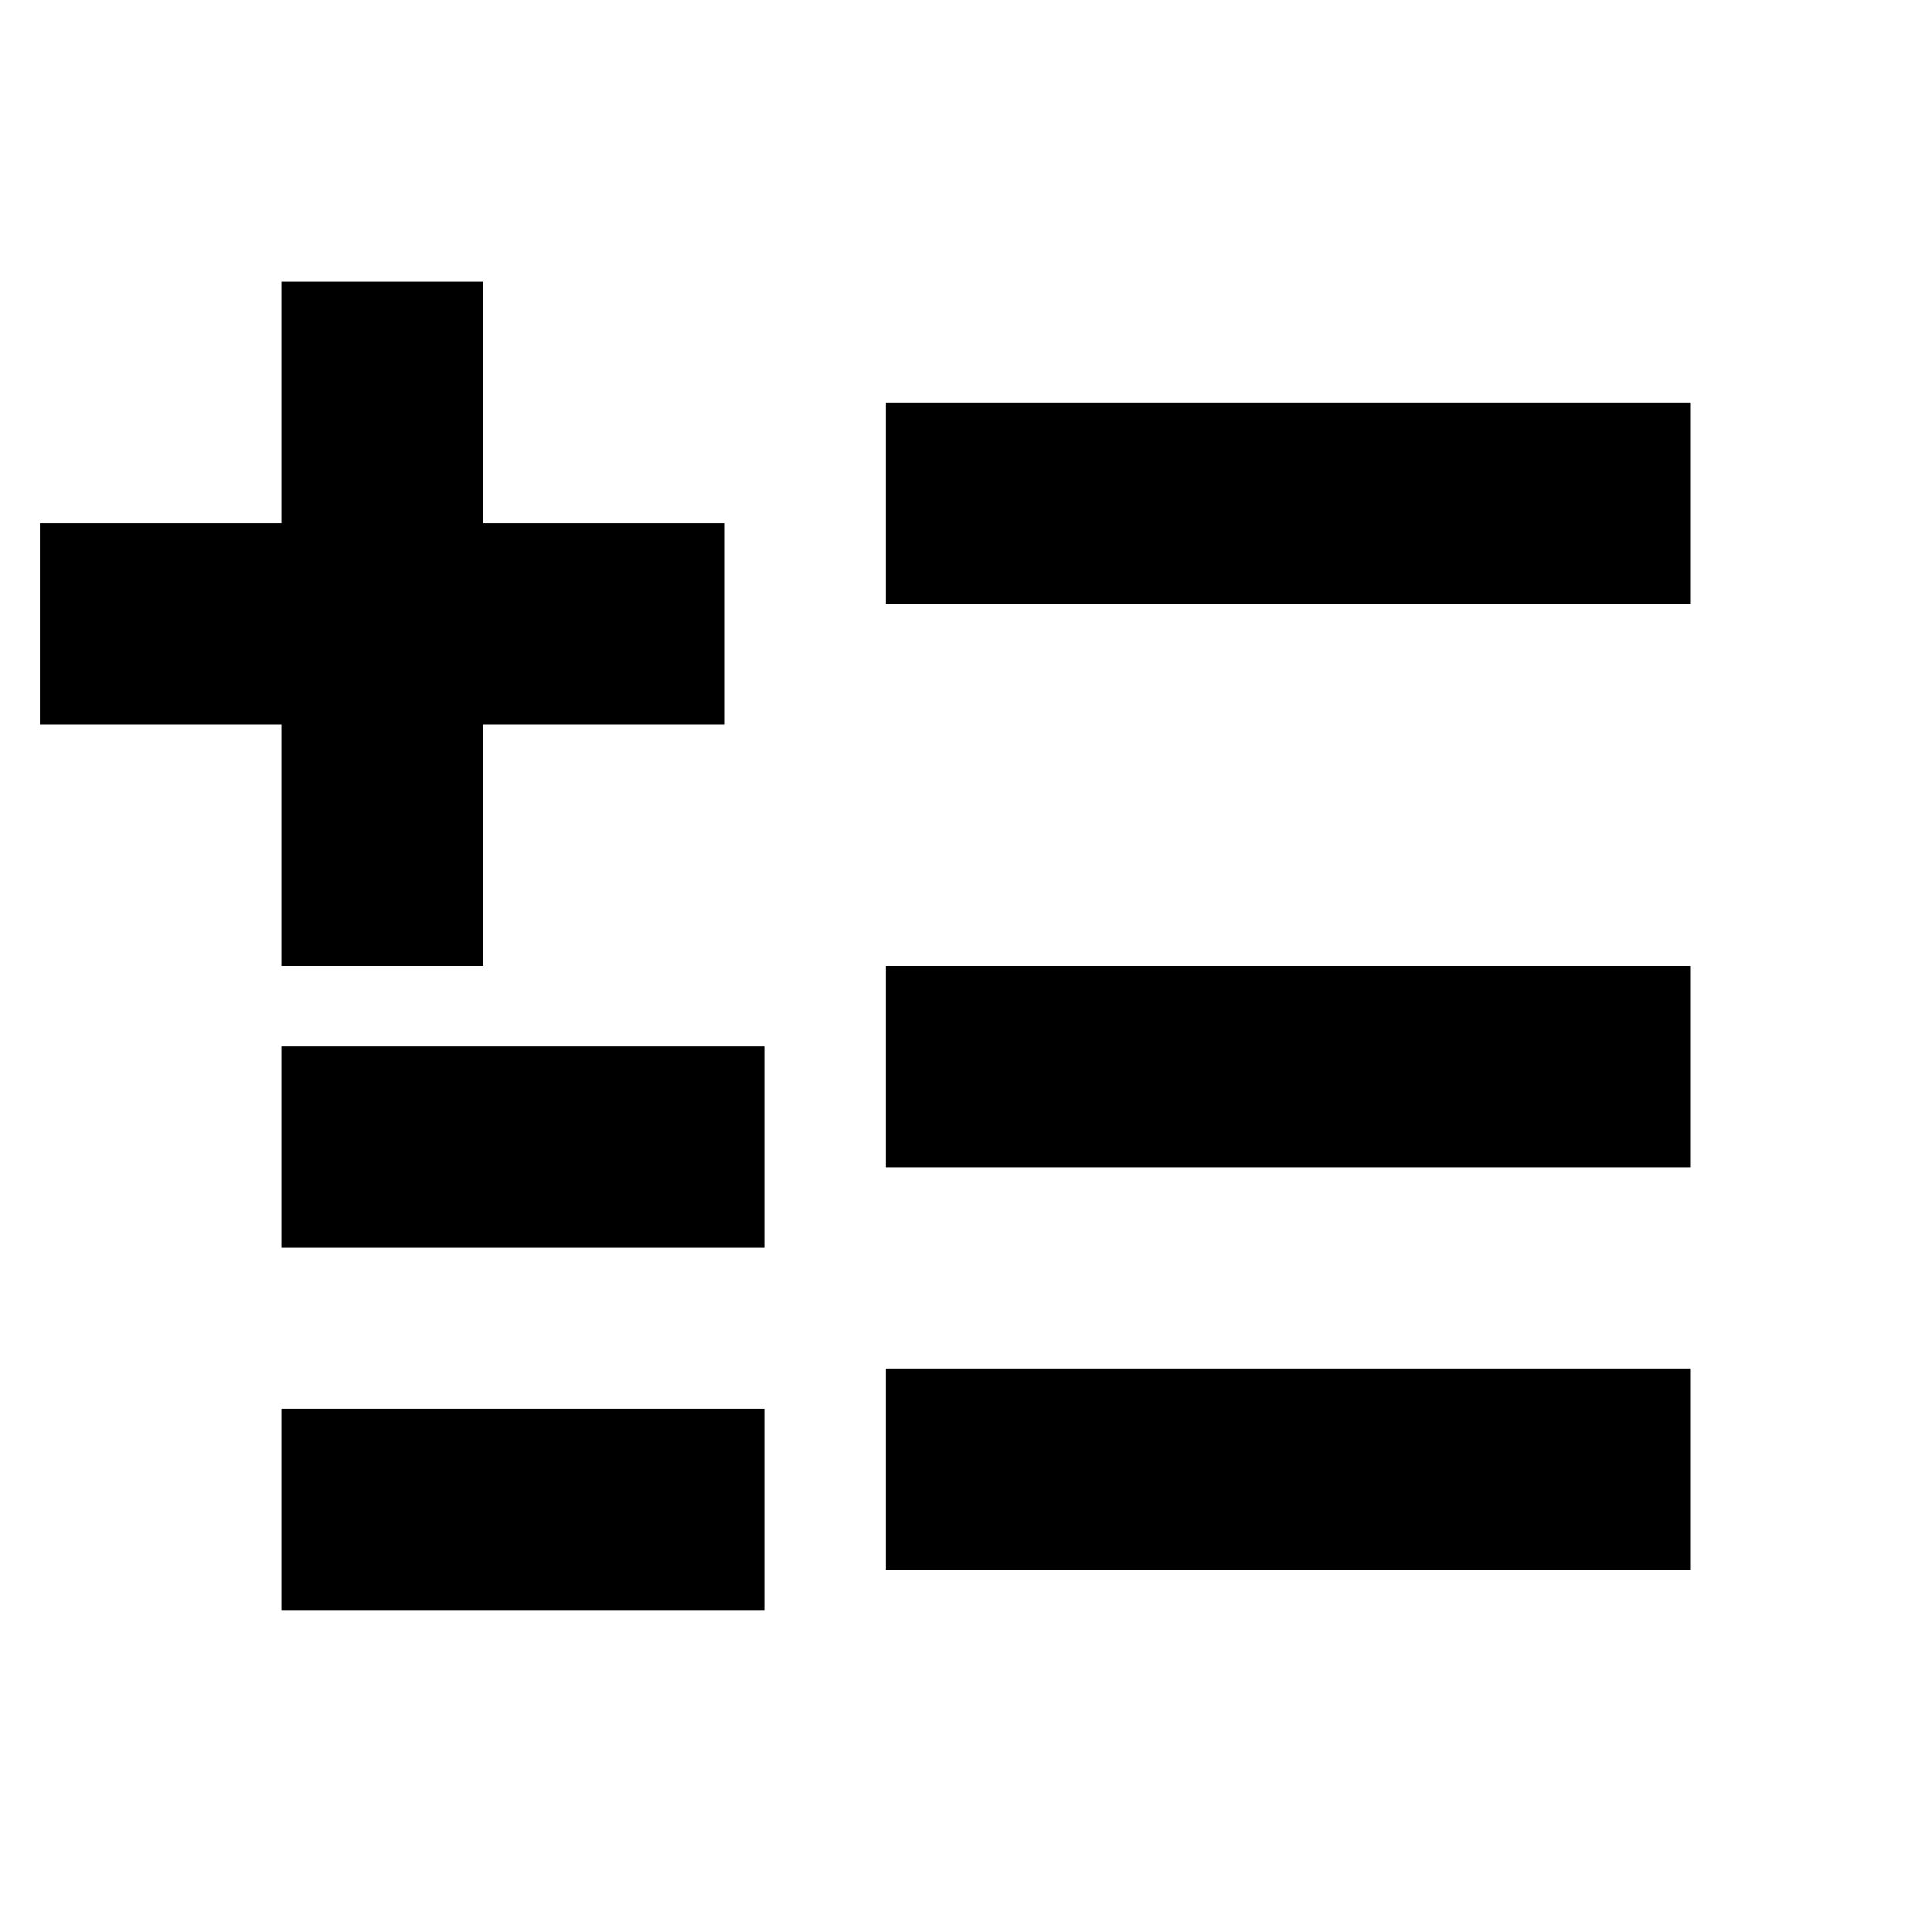
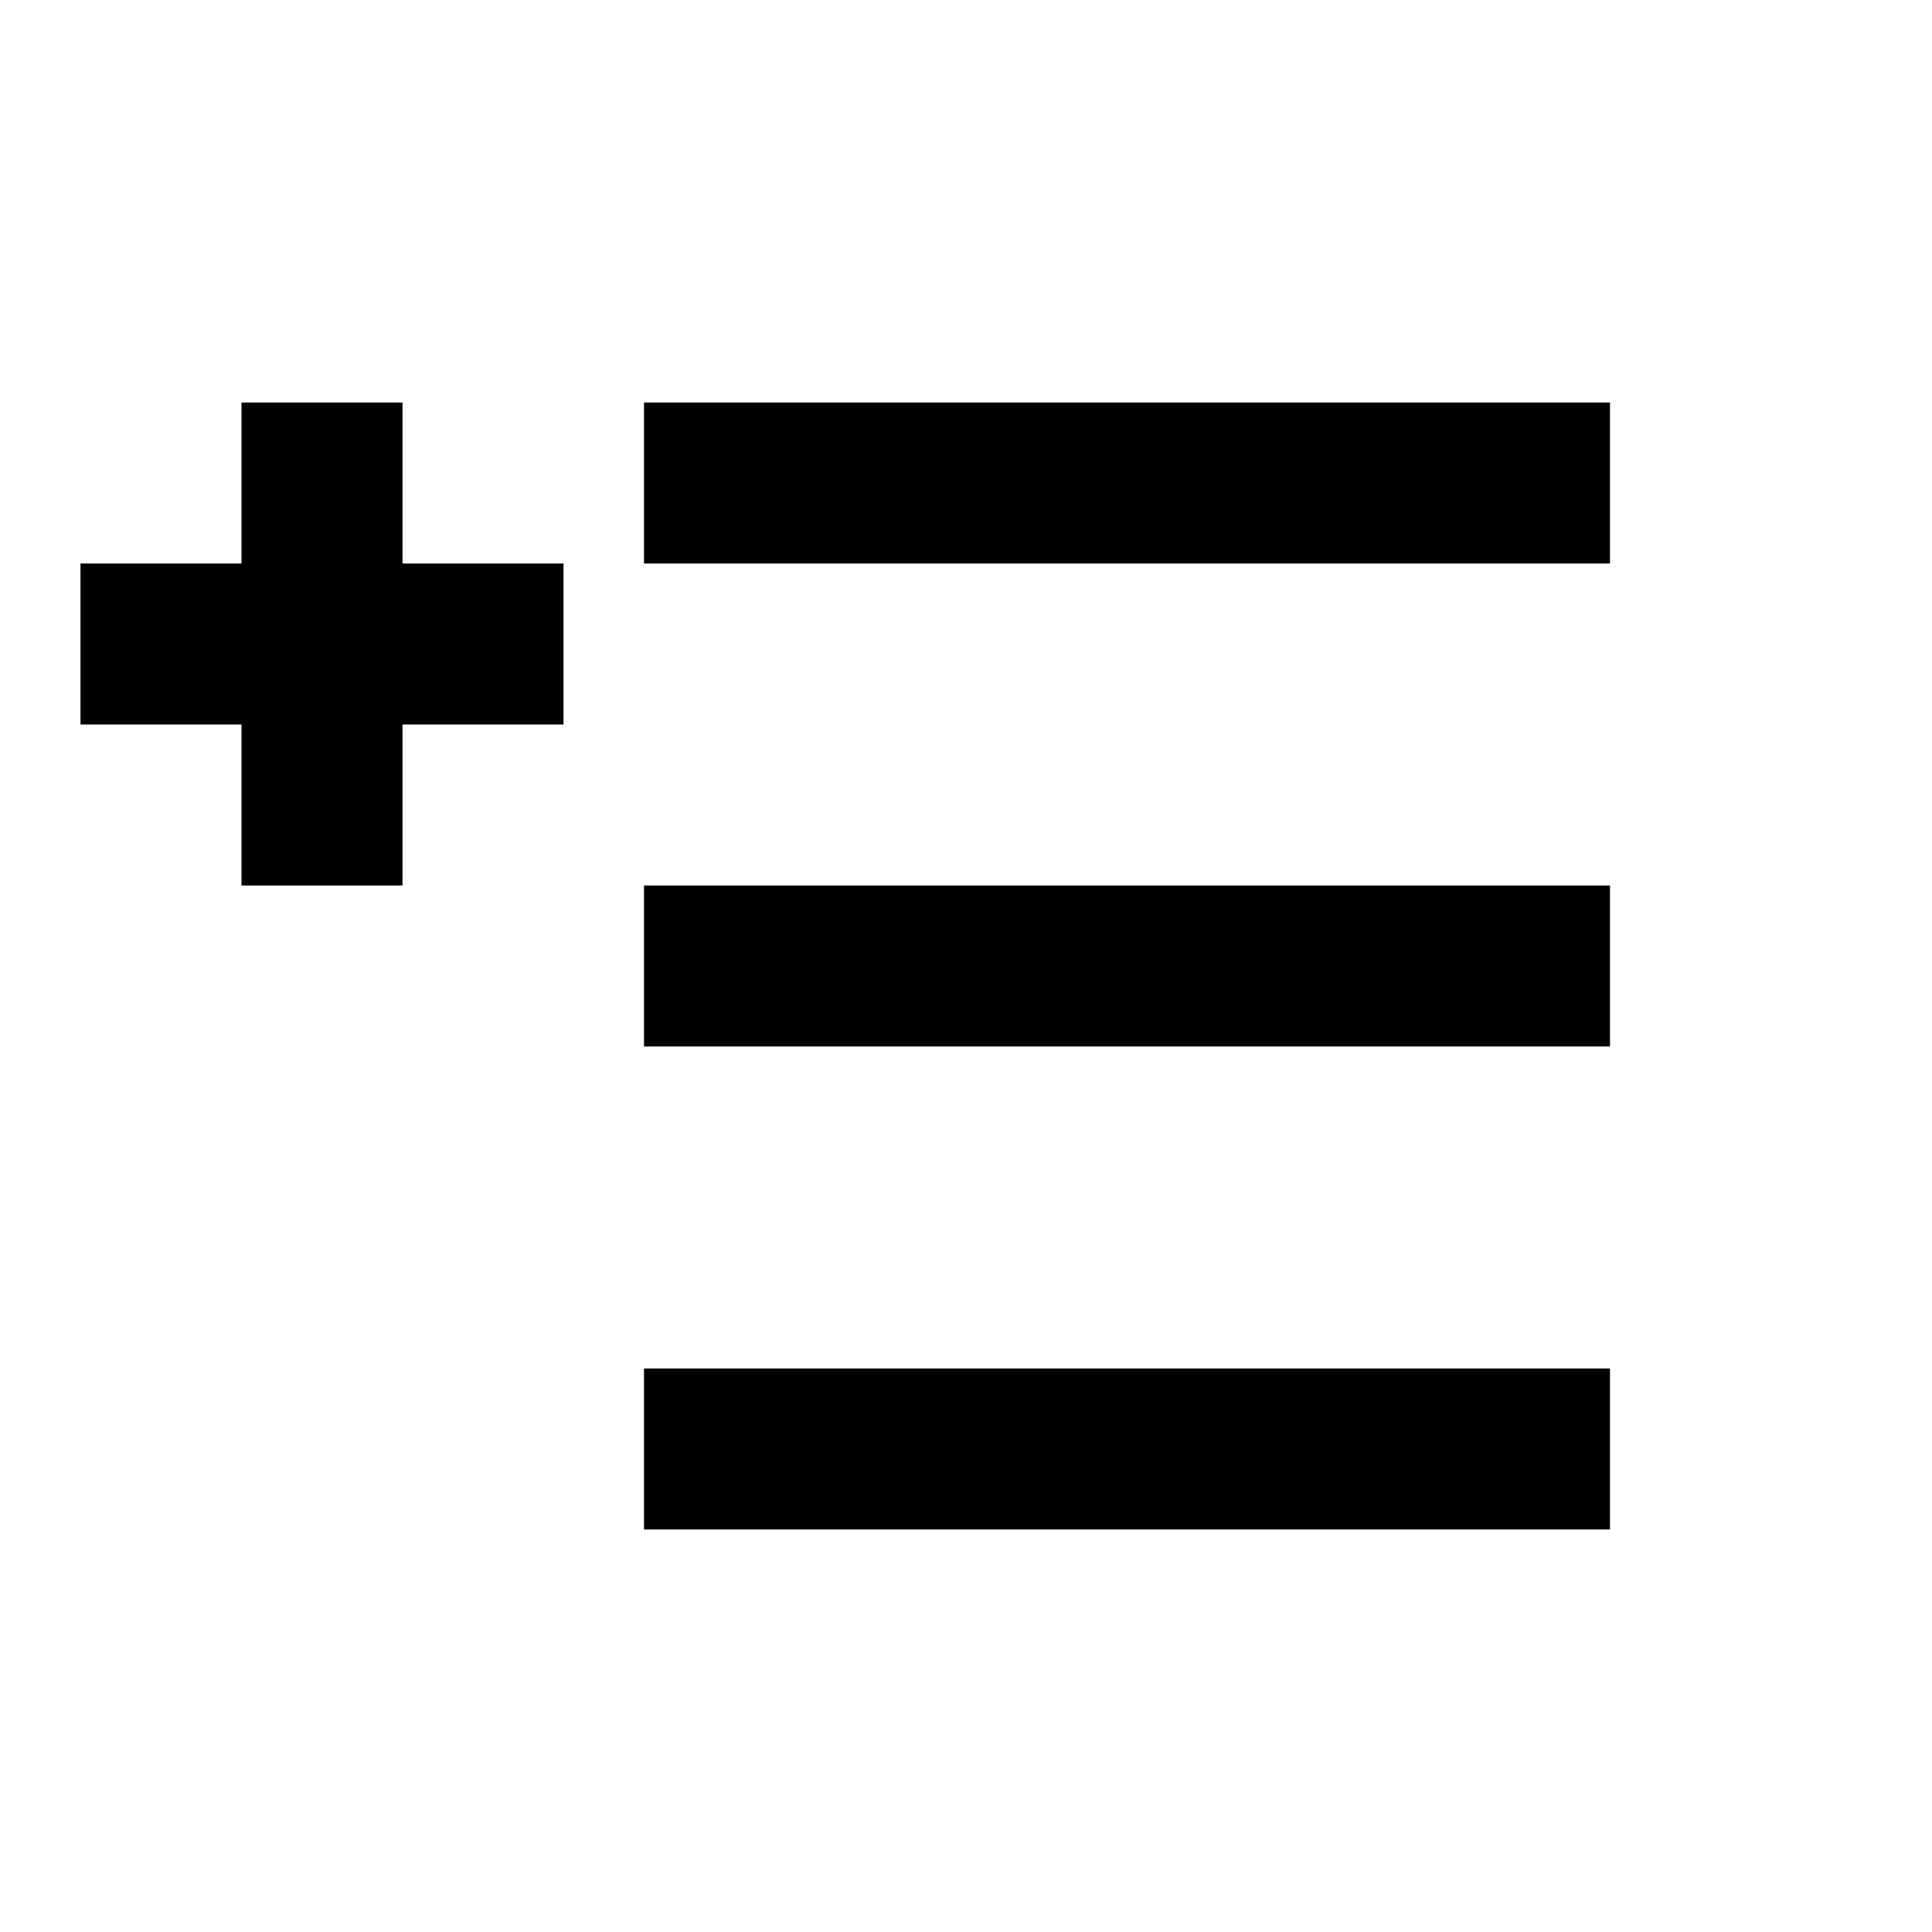
<svg xmlns="http://www.w3.org/2000/svg" width="24" height="24" viewBox="0 0 24 24" fill="currentColor" stroke="none" stroke-width="2.24" stroke-linecap="round" stroke-linejoin="round" fill-rule="evenodd" clip-rule="evenodd" aria-hidden="true">
-   <path d="M3.5 3.5H6v3h3v2.5H6v3H3.5V9h-3V6.5h3zM11 5h10v2.5H11zM3.5 13h6v2.5h-6zM11 12h10v2.5H11zM3.5 17.5h6V20h-6zM11 17h10v2.5H11z" />
+   <path d="M8 5h12v2H8zM8 11h12v2H8zM8 17h12v2H8zM3 5h2v2h2v2H5v2H3V9H1V7h2z" />
</svg>
